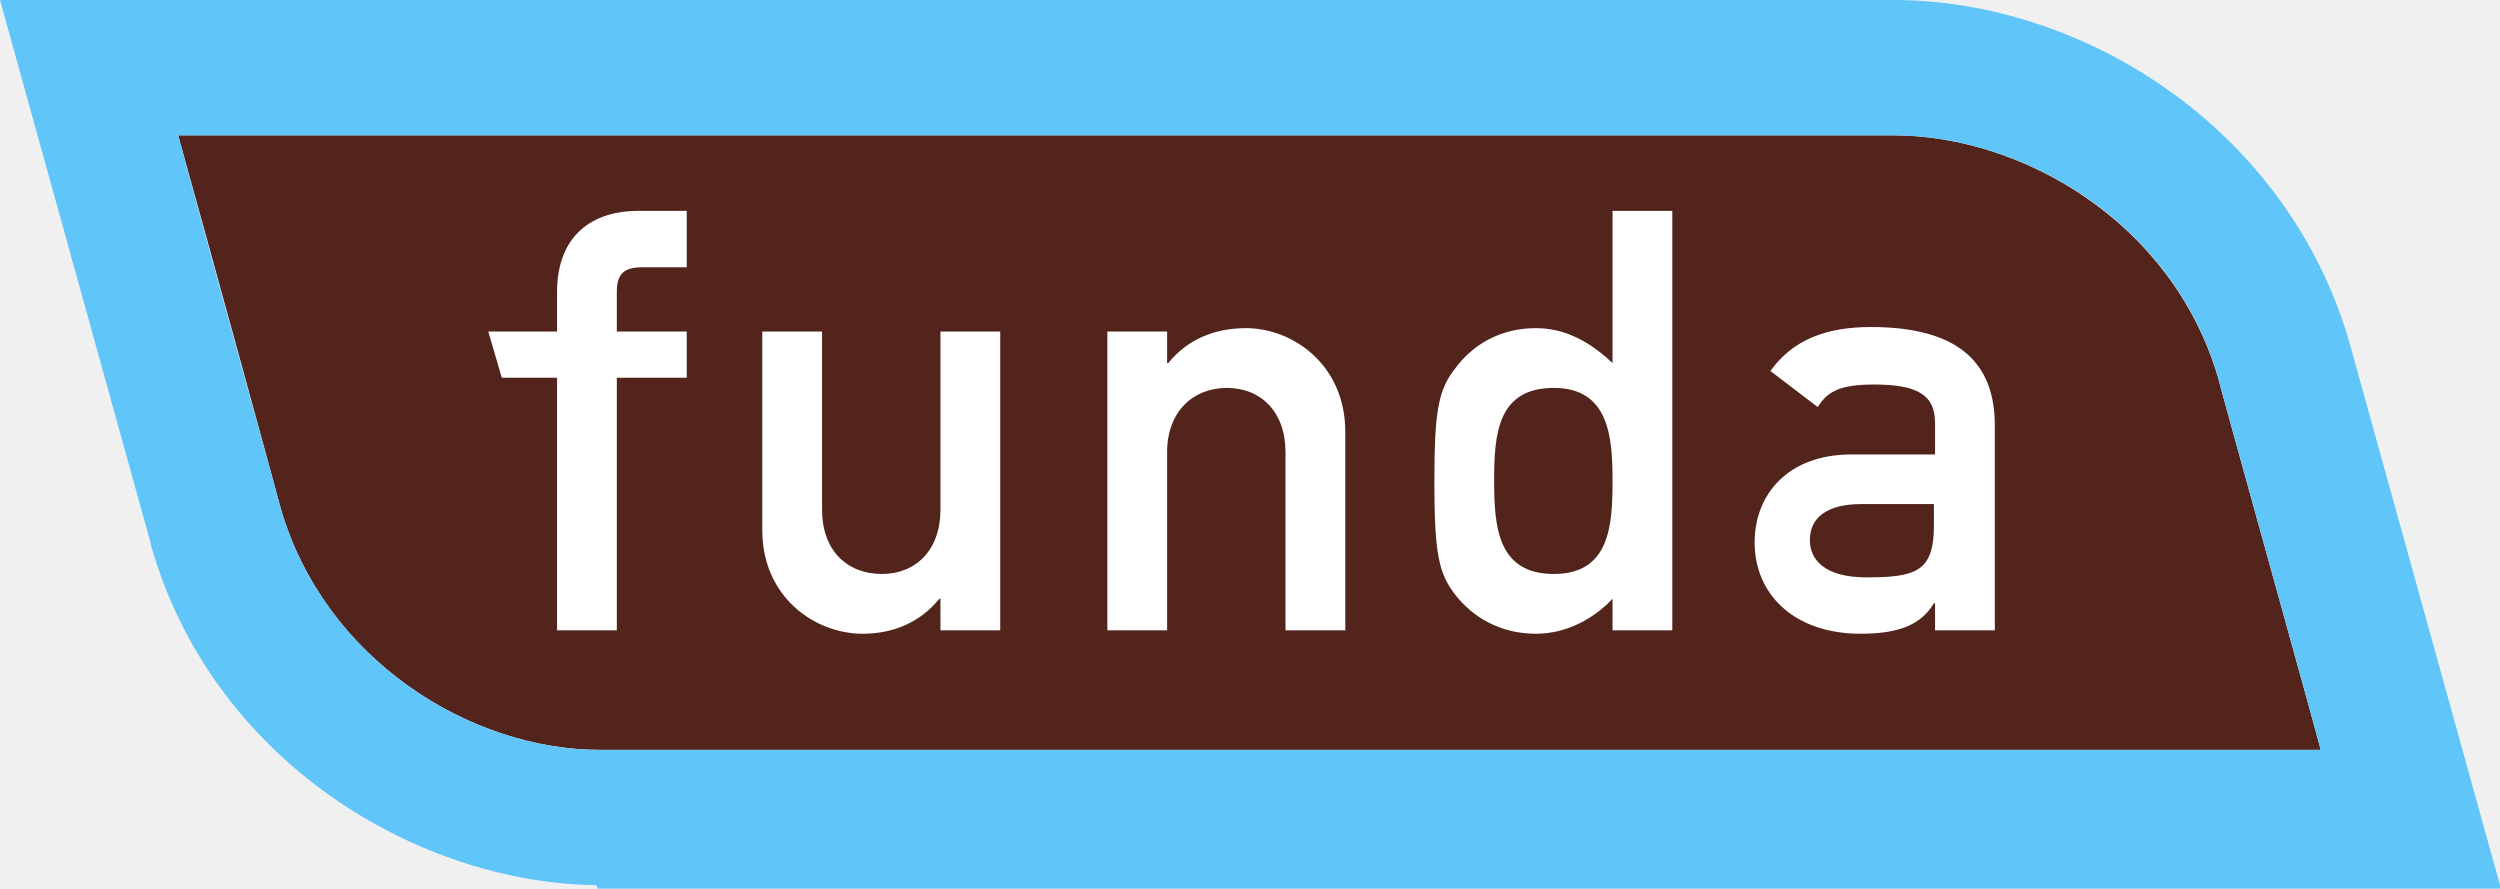
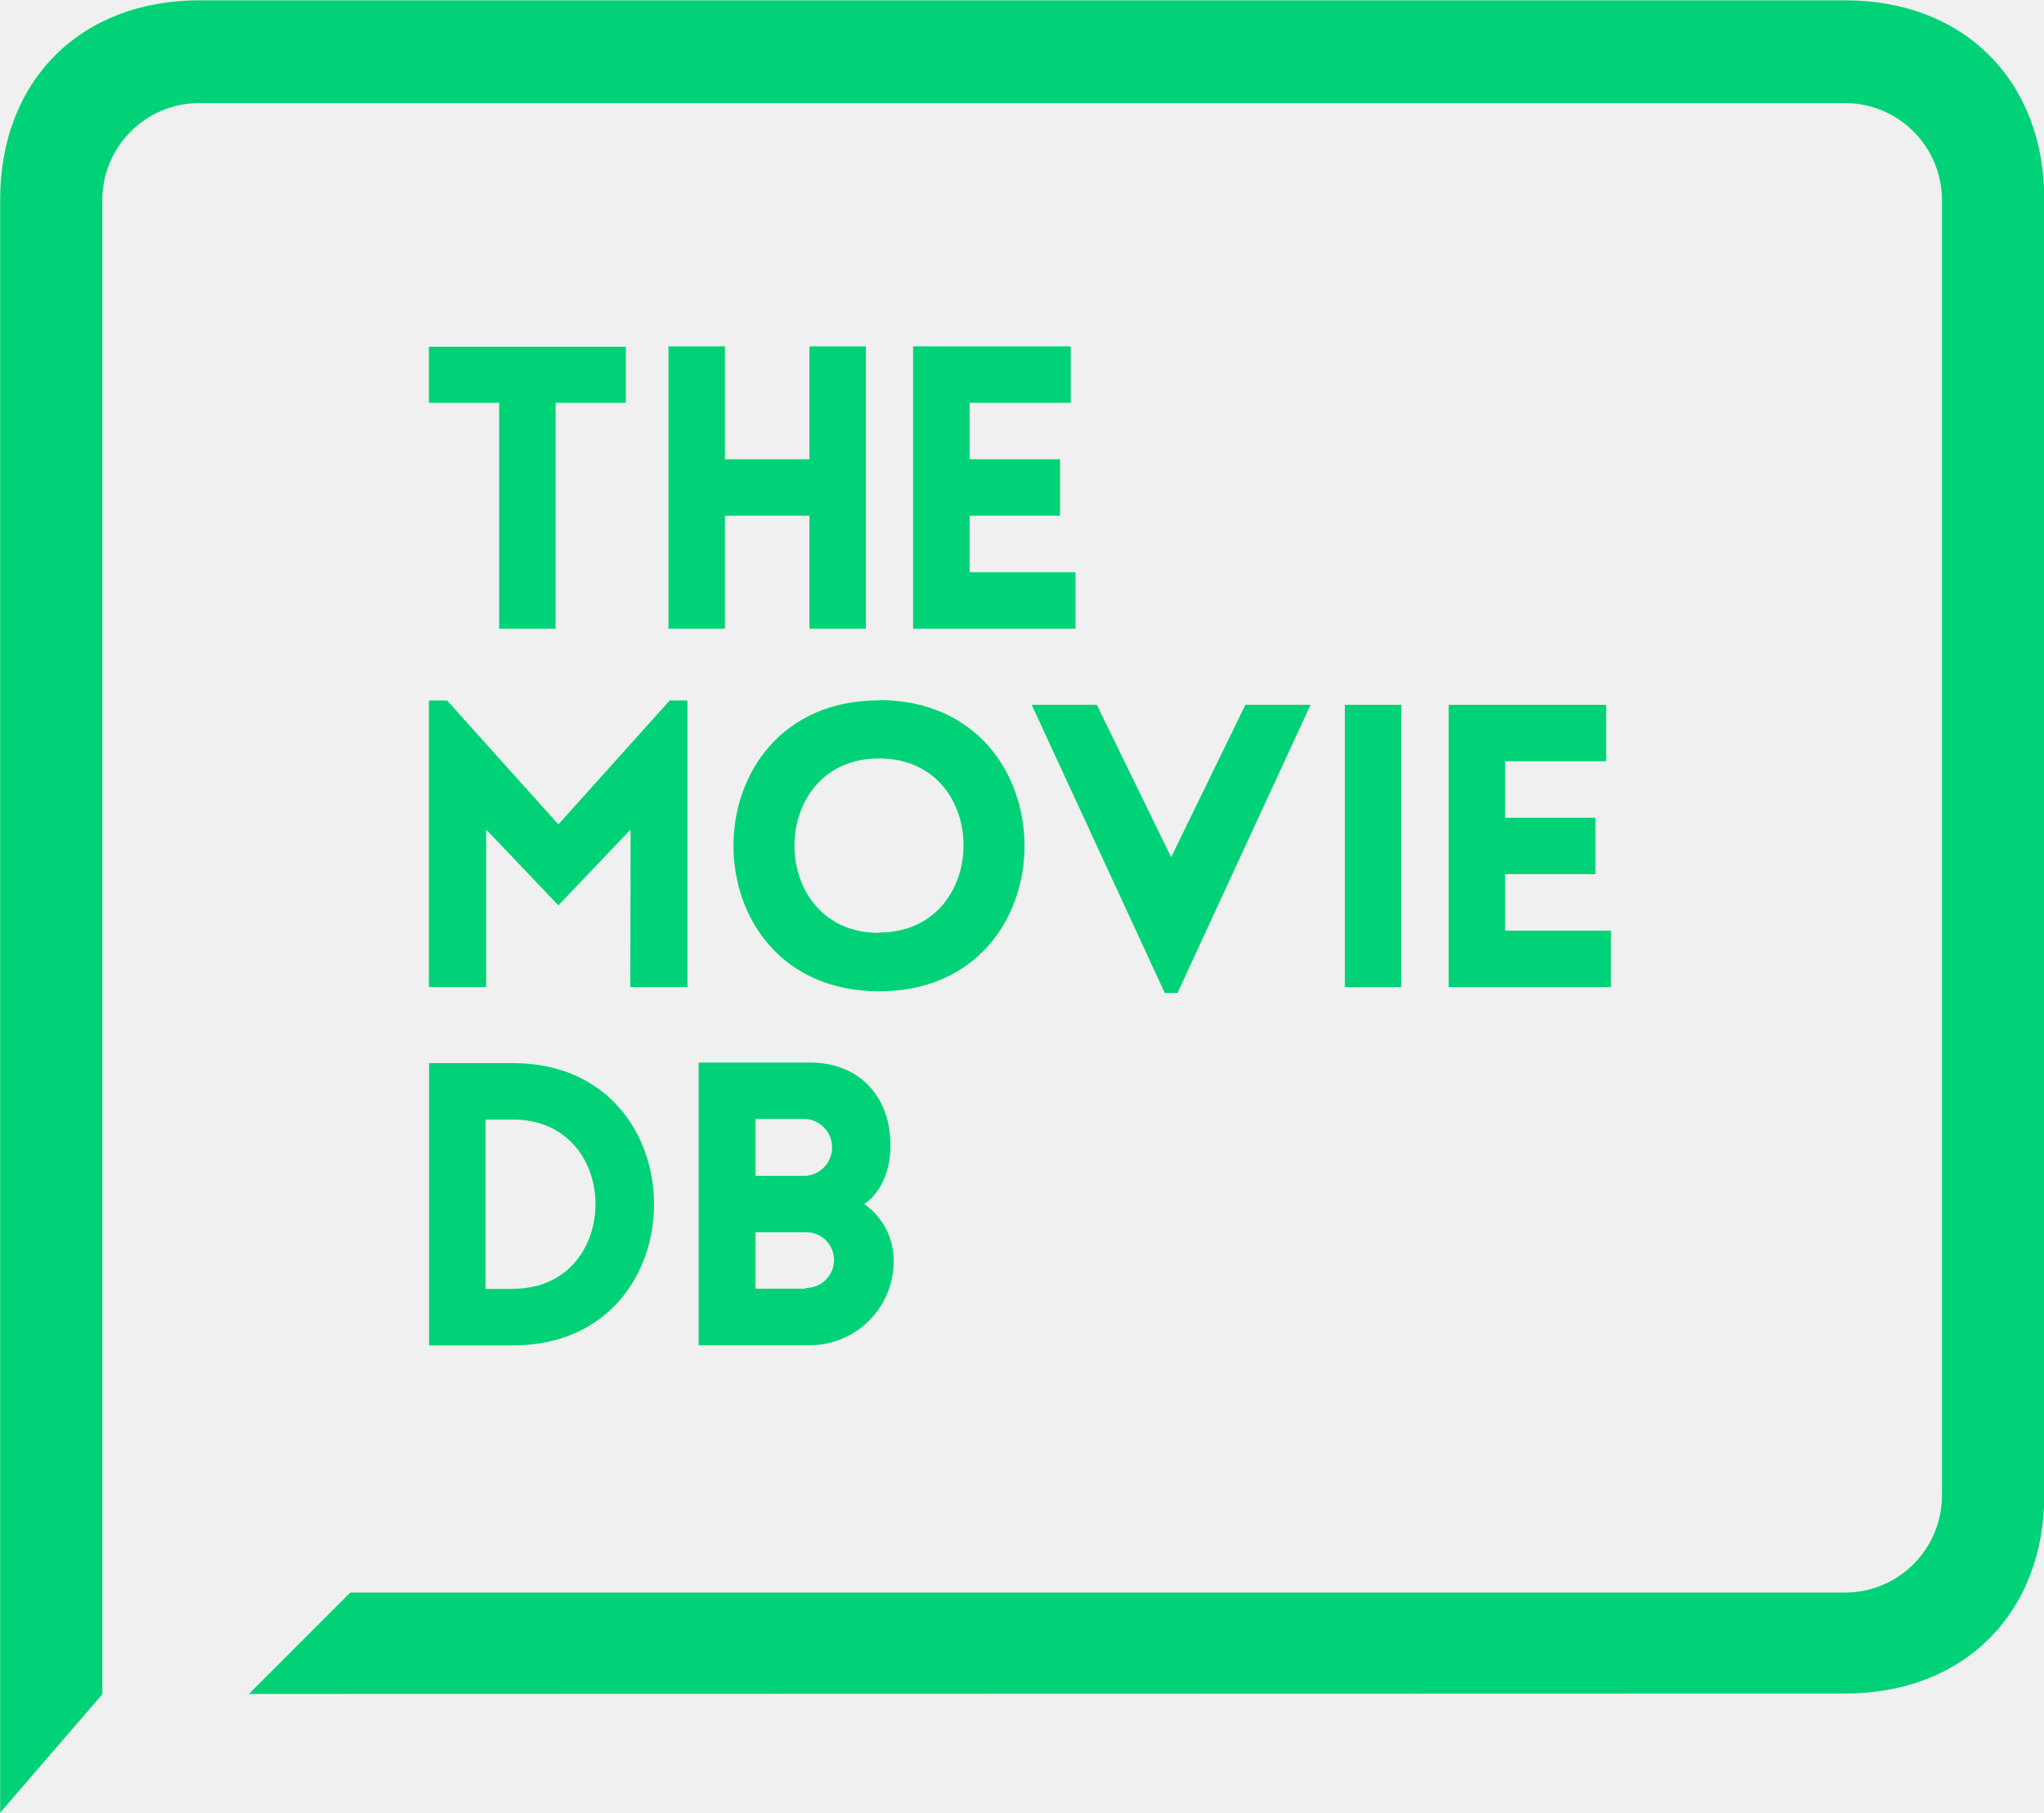
- <svg xmlns="http://www.w3.org/2000/svg" version="1.1" id="Layer_1" x="0px" y="0px" viewBox="0 0 221.7 78.8" style="enable-background:new 0 0 221.7 78.8;" xml:space="preserve">
-   <path style="fill:#FFFFFF;" d="M31.8,11.3h155.5v55.1H31.8V11.3z" />
-   <g>
-     <path style="fill:#53241B;" d="M137.8,34.4c-5,0-5.3,4.1-5.3,8.2s0.3,8.3,5.3,8.3s5.2-4.4,5.2-8.3C143,38.8,142.7,34.4,137.8,34.4z    M160.5,47.9c0,1.8,1.4,3.3,5,3.3c4.4,0,6-0.5,6-4.6v-1.9h-6.4C162,44.7,160.5,45.9,160.5,47.9z" />
-     <path style="fill:#53241B;" d="M196.7,33.5C192.6,19.6,179.2,12,167.9,12H15.8c2.8,10,9.1,33,9.1,33.1   c3.9,13.4,16.8,21.4,28.3,21.4h152.6C204.8,62.7,196.7,33.7,196.7,33.5z M60.9,23.7H57c-1.7,0-2.3,0.6-2.3,2.2v3.5h6.2v4.1h-6.2   v22.4h-5.3V33.5h-4.9l-1.2-4.1h6.1v-3.5c0-5,3.1-7.2,7.2-7.2h4.3C60.9,18.7,60.9,23.7,60.9,23.7z M88.7,55.9h-5.3v-2.8h-0.1   c-1.7,2.1-4.1,3.1-6.8,3.1c-4.2,0-8.9-3.2-8.9-9.2V29.4h5.3v15.8c0,3.6,2.2,5.7,5.3,5.7c3,0,5.2-2.1,5.2-5.7V29.4h5.3V55.9z    M119.3,55.9H114V40.1c0-3.6-2.2-5.7-5.2-5.7s-5.3,2.1-5.3,5.7v15.8h-5.3V29.4h5.3v2.8h0.1c1.7-2.1,4.1-3.1,6.9-3.1   c4.1,0,8.8,3.2,8.8,9.2C119.3,38.3,119.3,55.9,119.3,55.9z M148.3,55.9H143v-2.8c-1.7,1.8-4.1,3.1-6.8,3.1c-3.2,0-5.6-1.5-7.1-3.4   s-1.9-3.6-1.9-10.1s0.4-8.2,1.9-10.1c1.5-2,3.9-3.5,7.1-3.5c2.7,0,4.9,1.3,6.8,3.1V18.7h5.3L148.3,55.9L148.3,55.9z M176.9,55.9   h-5.3v-2.4h-0.1c-1.1,1.8-2.9,2.7-6.5,2.7c-5.9,0-9.4-3.5-9.4-8.1c0-4.2,2.9-7.8,8.6-7.8h7.4v-2.8c0-2.5-1.6-3.4-5.4-3.4   c-2.8,0-4.1,0.5-5,2l-4.2-3.2c2-2.8,5-3.9,8.9-3.9c6.5,0,11,2.2,11,8.7C176.9,37.7,176.9,55.9,176.9,55.9z" />
-   </g>
-   <path style="fill:#60C5F8;" d="M52.9,78.5l0.1,0.3h168.8l-0.1-0.3l-13.4-48.3C202.7,11.2,184.6,0,167.9,0H0l13.4,48.3v0.1  C18.9,67.6,37.1,78.3,52.9,78.5z M167.9,12c11.3,0,24.8,7.6,28.8,21.5c0,0.1,8.1,29.2,9.1,33H53.2c-11.5,0-24.4-8-28.3-21.4  c0-0.1-6.4-23-9.1-33.1H167.9L167.9,12z" />
+ <svg xmlns="http://www.w3.org/2000/svg" id="Layer_1" viewBox="0 0 251.34 222.81" data-name="Layer 1">
+   <defs>
+     <style>.cls-1{fill:#01d277;}</style>
+   </defs>
+   <path transform="translate(-2717.7 -2028.1)" class="cls-1" d="m2944.6 2236.3c14.6 0 24.48-9.88 24.48-24.48v-159.2c0-14.6-9.88-24.48-24.48-24.48h-202.4c-14.6 0-24.48 9.88-24.48 24.48v198.33l12.56-14.56v-183.7a11.94 11.94 0 0 1 11.92 -11.92h202.37a11.94 11.94 0 0 1 11.92 11.92v159.28a11.94 11.94 0 0 1 -11.92 11.92h-183.8l-12.56 12.56-0.08-0.1" />
+   <polygon points="61.38 77.29 68.32 77.29 68.32 49.52 76.96 49.52 76.96 42.63 52.74 42.63 52.74 49.52 61.38 49.52" class="cls-1" />
+   <polygon points="99.53 77.29 106.47 77.29 106.47 42.58 99.53 42.58 99.53 56.46 89.14 56.46 89.14 42.58 82.2 42.58 82.2 77.29 89.14 77.29 89.14 63.4 99.53 63.4" class="cls-1" />
+   <polygon points="132.25 70.34 119.23 70.34 119.23 63.4 130.35 63.4 130.35 56.46 119.23 56.46 119.23 49.52 131.66 49.52 131.66 42.58 112.28 42.58 112.28 77.29 132.25 77.29" class="cls-1" />
+   <polygon points="68.66 101.35 54.97 86.11 52.74 86.11 52.74 121.35 59.78 121.35 59.78 101.98 68.66 111.3 77.54 101.98 77.5 121.35 84.53 121.35 84.53 86.11 82.35 86.11" class="cls-1" />
+   <path transform="translate(-2717.7 -2028.1)" class="cls-1" d="m2825.8 2114.2c-23.88 0-23.88 35.77 0 35.77s23.8-35.8 0-35.8zm0 28.59c-13.88 0-13.88-21.45 0-21.45s13.8 21.4 0 21.4z" />
+   <rect y="86.65" x="165.37" height="34.7" class="cls-1" width="6.94" />
+   <polygon points="185.07 114.41 185.07 107.47 196.19 107.47 196.19 100.53 185.07 100.53 185.07 93.59 197.5 93.59 197.5 86.65 178.13 86.65 178.13 121.35 198.09 121.35 198.09 114.41" class="cls-1" />
+   <path transform="translate(-2717.7 -2028.1)" class="cls-1" d="m2780.8 2158.8h-10.34v34.7h10.34c23.1 0 23.1-34.7 0-34.7zm0 27.76h-3.4v-20.82h3.4c13.5 0 13.5 20.8 0 20.8z" />
+   <path transform="translate(-2717.7 -2028.1)" class="cls-1" d="m2824 2176.1c2.18-1.5 3.11-4.22 3.2-6.84 0.15-6.12-3.69-10.53-9.85-10.53h-13.74v34.75h13.74a10.32 10.32 0 0 0 10.24 -10.44 8.43 8.43 0 0 0 -3.6 -6.9zm-13.4-10.44h6.17a3.51 3.51 0 0 1 0 7h-6.17v-7zm6.17 20.87h-6.17v-6.94h6.17a3.41 3.41 0 0 1 3.49 3.45 3.45 3.45 0 0 1 -3.5 3.4z" />
+   <polygon points="144.01 105.38 134.87 86.65 126.86 86.65 143.23 122.08 144.79 122.08 161.15 86.65 153.14 86.65" class="cls-1" />
</svg>
